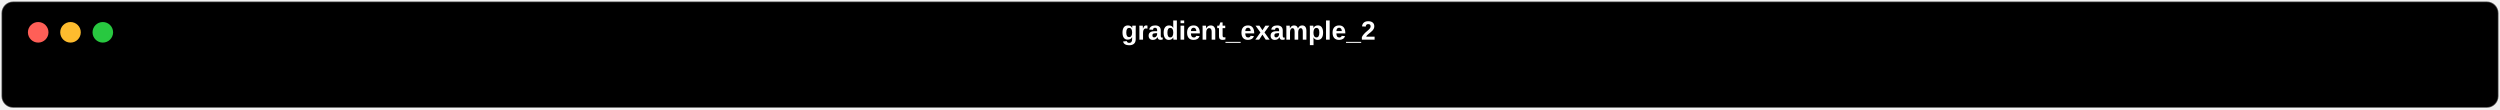
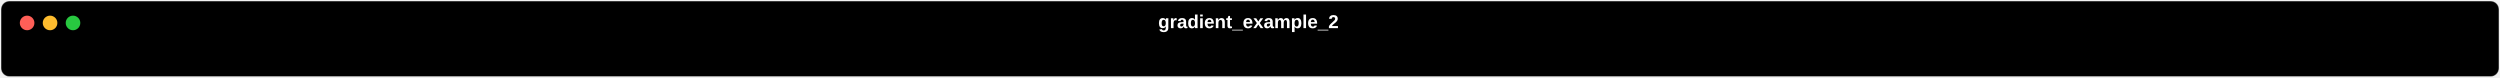
- <svg xmlns="http://www.w3.org/2000/svg" class="rich-terminal" viewBox="0 0 1702 74.4">
+ <svg xmlns="http://www.w3.org/2000/svg" class="rich-terminal" viewBox="0 0 2397 74.4">
  <style>

    @font-face {
        font-family: "Fira Code";
        src: local("FiraCode-Regular"),
                url("https://cdnjs.cloudflare.com/ajax/libs/firacode/6.2.0/woff2/FiraCode-Regular.woff2") format("woff2"),
                url("https://cdnjs.cloudflare.com/ajax/libs/firacode/6.2.0/woff/FiraCode-Regular.woff") format("woff");
        font-style: normal;
        font-weight: 400;
    }
    @font-face {
        font-family: "Fira Code";
        src: local("FiraCode-Bold"),
                url("https://cdnjs.cloudflare.com/ajax/libs/firacode/6.2.0/woff2/FiraCode-Bold.woff2") format("woff2"),
                url("https://cdnjs.cloudflare.com/ajax/libs/firacode/6.2.0/woff/FiraCode-Bold.woff") format("woff");
        font-style: bold;
        font-weight: 700;
    }

    .gradient_example_2-matrix {
        font-family: Fira Code, monospace;
        font-size: 20px;
        line-height: 24.4px;
        font-variant-east-asian: full-width;
    }

    .gradient_example_2-title {
        font-size: 18px;
        font-weight: bold;
        font-family: arial;
    }

    
    </style>
  <defs>
    <clipPath id="gradient_example_2-clip-terminal">
-       <rect x="0" y="0" width="1682.6" height="23.4" />
+       <rect x="0" y="0" width="2378.0" height="23.4" />
    </clipPath>
  </defs>
-   <rect fill="#000000" stroke="rgba(255,255,255,0.35)" stroke-width="1" x="1" y="1" width="1700" height="72.4" rx="8" />
-   <text class="gradient_example_2-title" fill="#ffffff" text-anchor="middle" x="850" y="27">gradient_example_2</text>
+   <rect fill="#000000" stroke="rgba(255,255,255,0.35)" stroke-width="1" x="1" y="1" width="2395" height="72.4" rx="8" />
+   <text class="gradient_example_2-title" fill="#ffffff" text-anchor="middle" x="1197" y="27">gradient_example_2</text>
  <g transform="translate(26,22)">
    <circle cx="0" cy="0" r="7" fill="#ff5f57" />
    <circle cx="22" cy="0" r="7" fill="#febc2e" />
    <circle cx="44" cy="0" r="7" fill="#28c840" />
  </g>
  <g transform="translate(9, 41)" clip-path="url(#gradient_example_2-clip-terminal)">
    <g class="gradient_example_2-matrix">
    
    </g>
  </g>
</svg>
